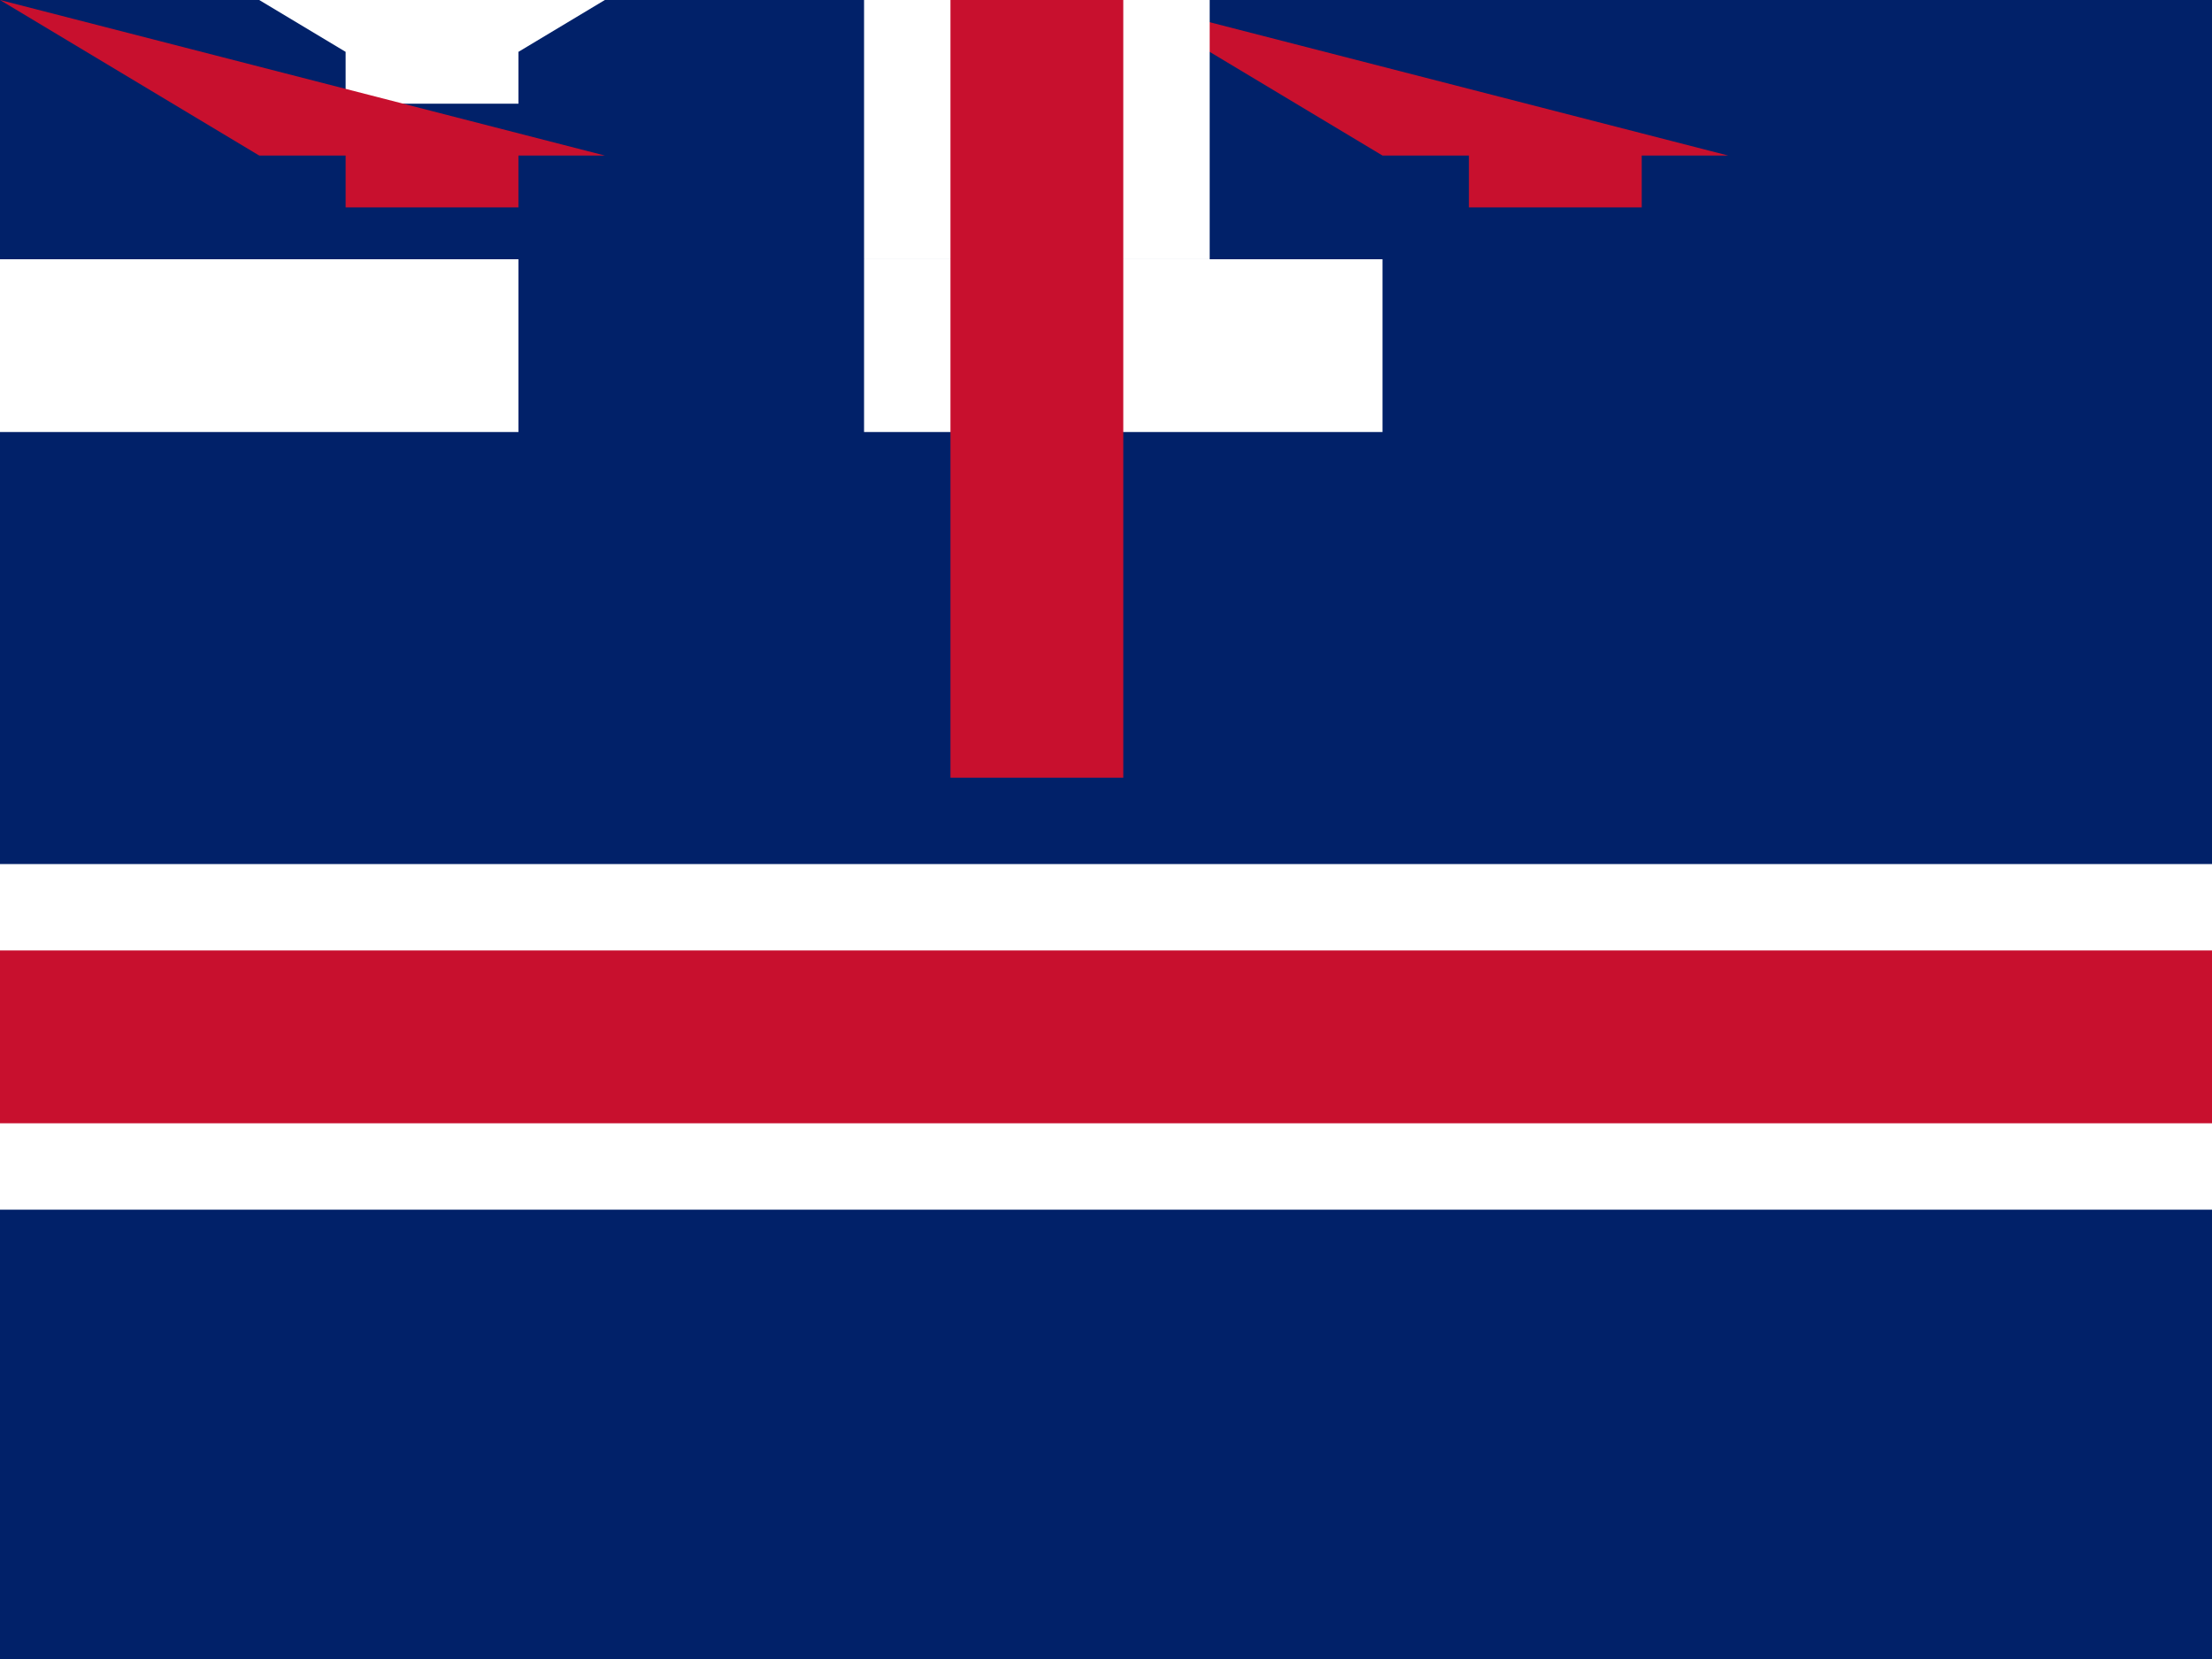
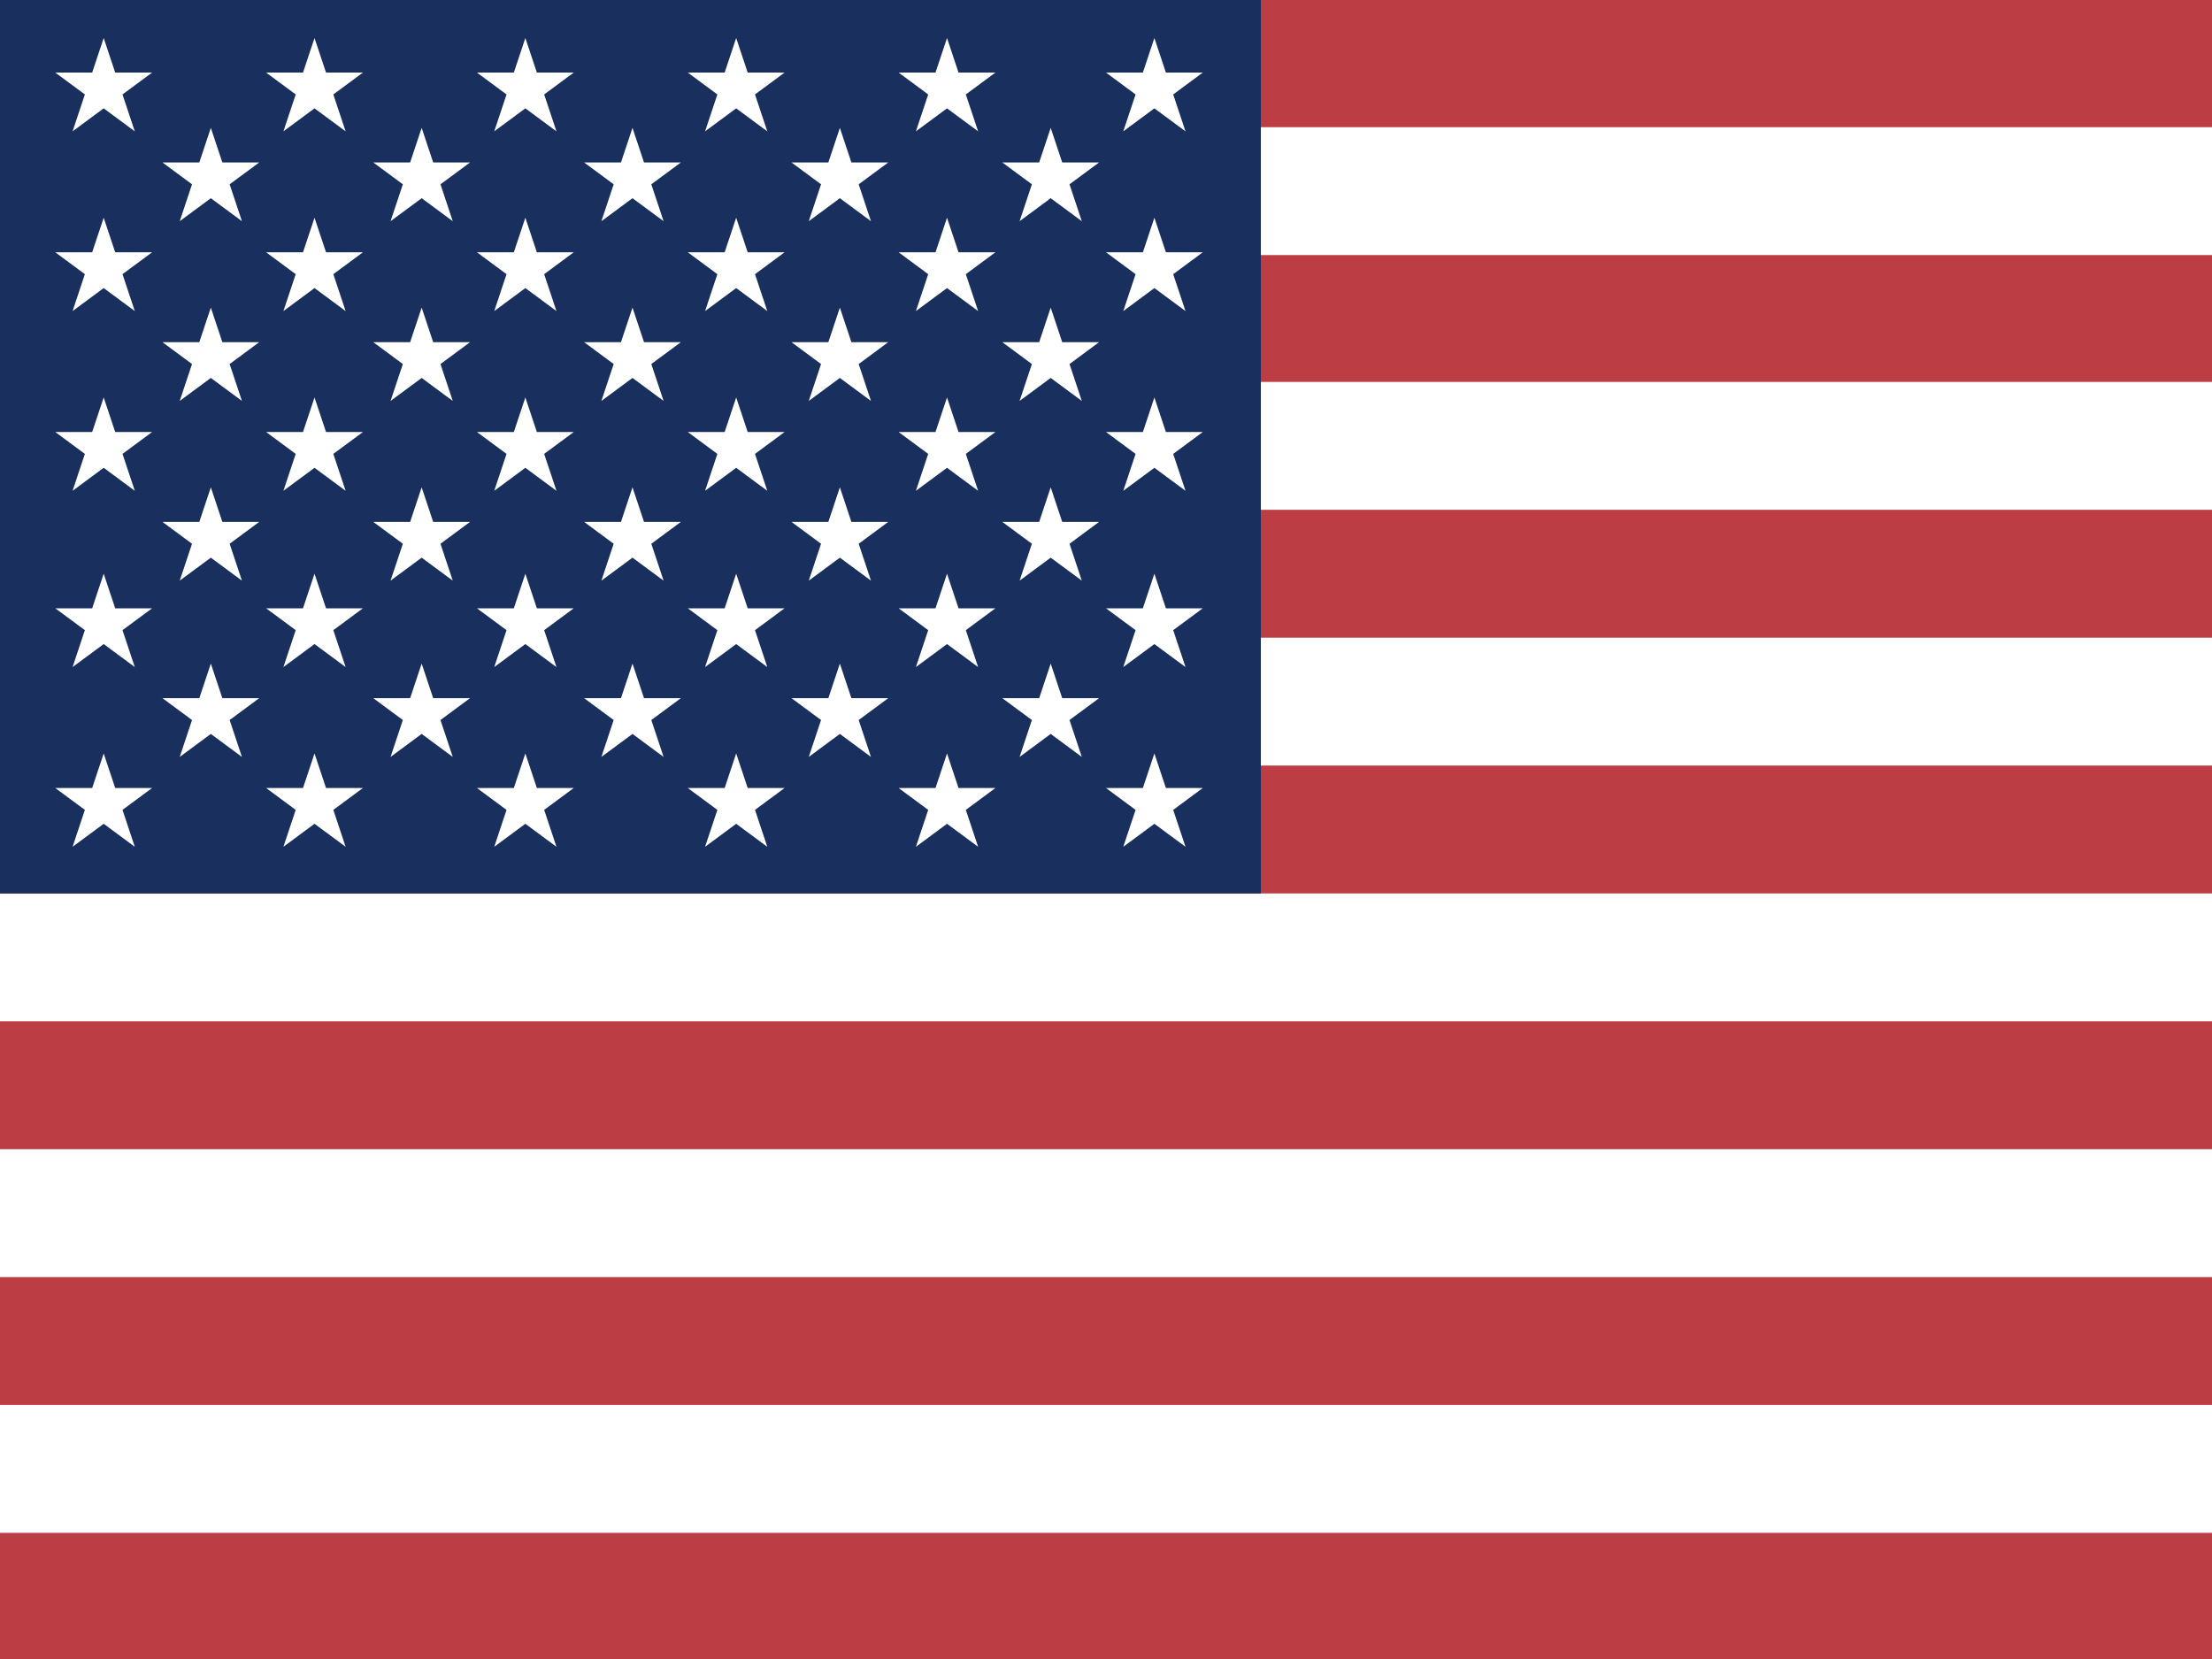
- <svg xmlns="http://www.w3.org/2000/svg" viewBox="0 0 640 480">
-   <path fill="#012169" d="M0 0h640v480H0z" />
-   <path fill="#FFF" d="m75 0 25 15v15h50v-15l25-15M0 75h150v50H0m250-50h150v50H250" />
-   <path fill="#C8102E" d="m0 0 75 45h25v15h50v-15h25L0 0zm325 0 75 45h25v15h50v-15h25L325 0" />
-   <path fill="#FFF" d="M250 0v75h100V0M0 250v100h640V250" />
-   <path fill="#C8102E" d="M0 275v50h640v-50M275 0v225h50V0" />
+ <svg xmlns="http://www.w3.org/2000/svg" id="flag-icons-us" viewBox="0 0 640 480">
+   <path fill="#bd3d44" d="M0 0h640v480H0" />
+   <path stroke="#fff" stroke-width="37" d="M0 55.3h640M0 129h640M0 203h640M0 277h640M0 351h640M0 425h640" />
+   <path fill="#192f5d" d="M0 0h364.8v258.5H0" />
+   <marker id="us-a" markerHeight="30" markerWidth="30">
+     <path fill="#fff" d="m14 0 9 27L0 10h28L5 27z" />
+   </marker>
+   <path fill="none" marker-mid="url(#us-a)" d="m0 0 16 11h61 61 61 61 60L47 37h61 61 60 61L16 63h61 61 61 61 60L47 89h61 61 60 61L16 115h61 61 61 61 60L47 141h61 61 60 61L16 166h61 61 61 61 60L47 192h61 61 60 61L16 218h61 61 61 61 60z" />
</svg>
